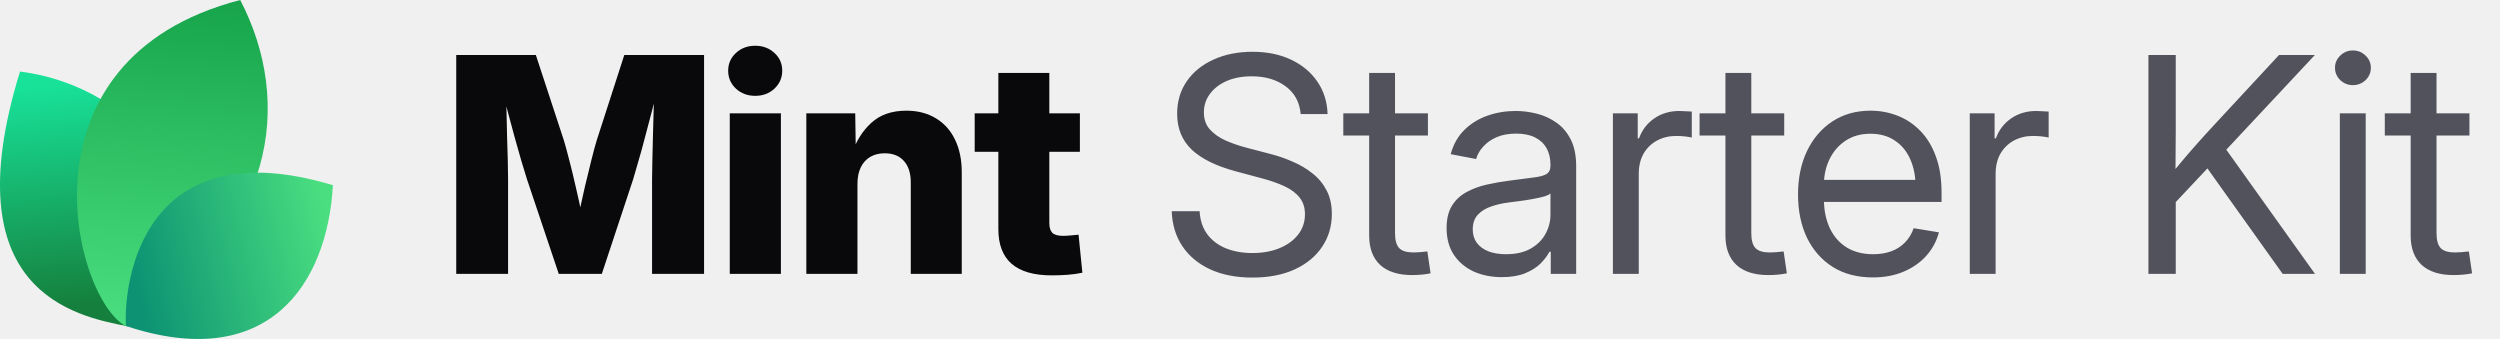
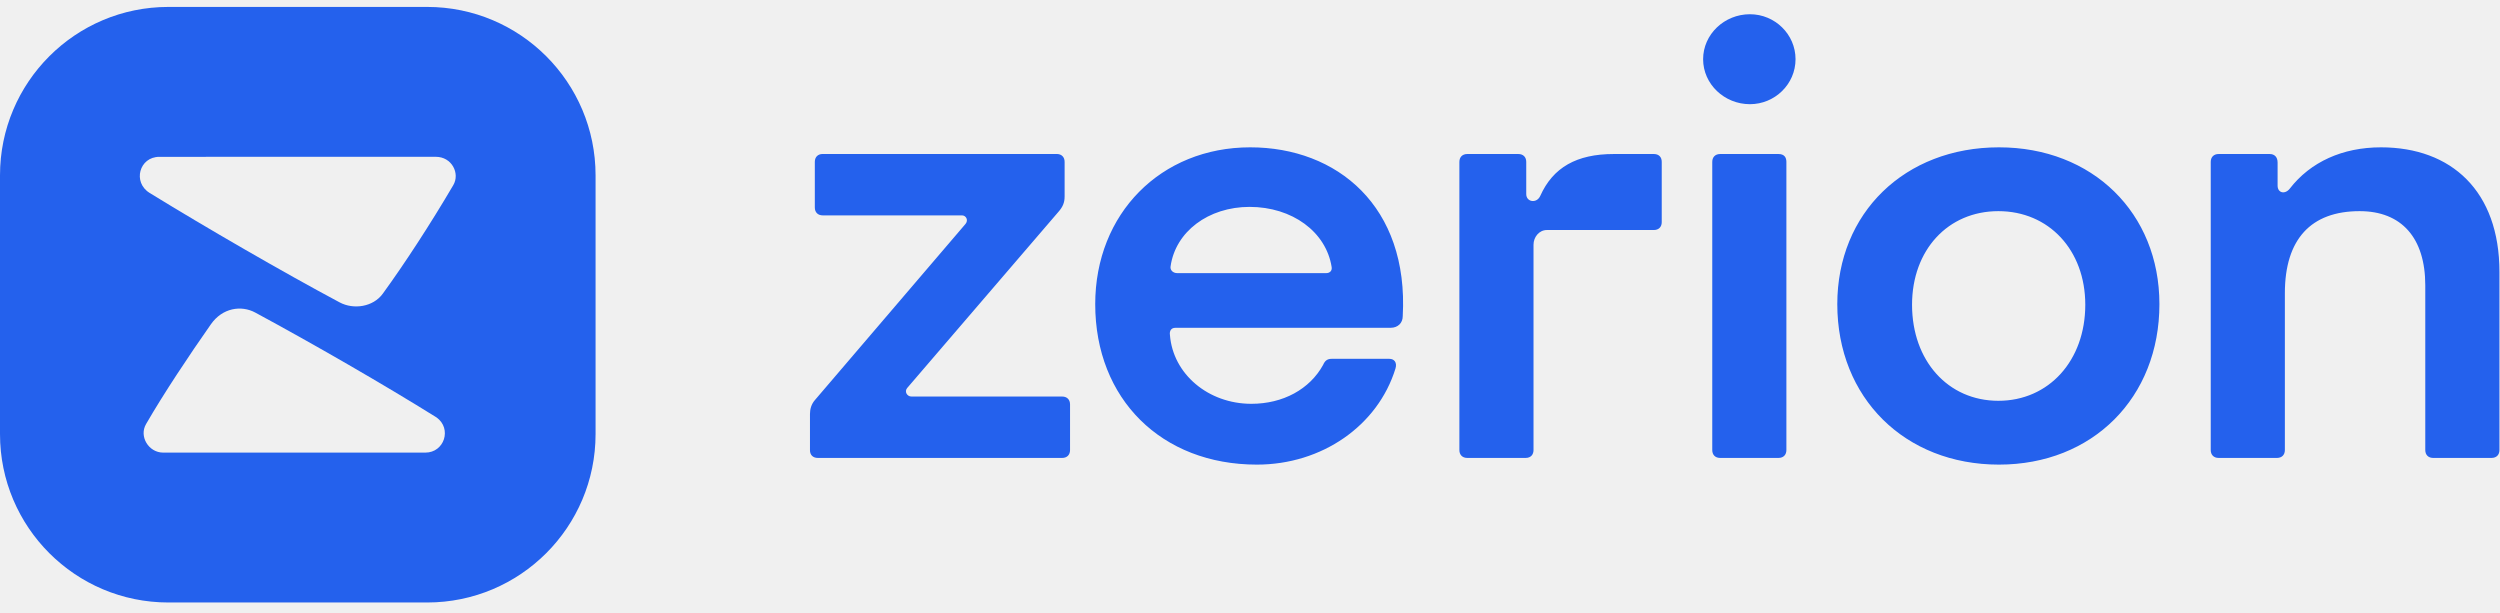
- <svg xmlns="http://www.w3.org/2000/svg" width="177" height="24" viewBox="0 0 177 24" fill="none">
-   <path d="M9.061 23.108C5.268 22.377 -3.391 20.627 1.417 5.064C9.634 6.099 16.973 14.064 9.061 23.108Z" fill="url(#paint0_linear_17557_2020)" />
-   <path d="M8.919 23.094C5.276 21.222 0.784 4.209 17.007 0C20.757 7.193 19.621 16.545 8.919 23.094Z" fill="url(#paint1_linear_17557_2020)" />
-   <path d="M8.914 23.079C8.735 19.882 10.159 9.085 23.57 13.111C23.181 20.123 18.984 26.418 8.914 23.079Z" fill="url(#paint2_linear_17557_2020)" />
-   <path d="M32.301 19.392V3.894H37.938L39.925 9.948C40.036 10.315 40.164 10.787 40.31 11.362C40.462 11.938 40.611 12.552 40.757 13.204C40.91 13.855 41.048 14.483 41.173 15.086C41.305 15.682 41.412 16.192 41.495 16.615H40.695C40.771 16.192 40.871 15.682 40.996 15.086C41.128 14.49 41.267 13.866 41.412 13.214C41.565 12.562 41.714 11.948 41.86 11.373C42.005 10.79 42.133 10.315 42.244 9.948L44.2 3.894H49.848V19.392H46.166V12.704C46.166 12.357 46.173 11.917 46.187 11.383C46.2 10.849 46.214 10.27 46.228 9.646C46.249 9.022 46.266 8.391 46.28 7.753C46.301 7.115 46.311 6.519 46.311 5.964H46.623C46.485 6.561 46.332 7.181 46.166 7.826C45.999 8.471 45.833 9.102 45.666 9.719C45.507 10.336 45.351 10.901 45.198 11.414C45.053 11.928 44.928 12.357 44.824 12.704L42.608 19.392H39.561L37.314 12.704C37.203 12.357 37.072 11.928 36.919 11.414C36.773 10.901 36.614 10.34 36.441 9.729C36.274 9.112 36.104 8.481 35.931 7.836C35.764 7.192 35.608 6.567 35.463 5.964H35.827C35.834 6.512 35.844 7.105 35.858 7.743C35.872 8.374 35.886 9.005 35.9 9.636C35.92 10.26 35.938 10.839 35.952 11.373C35.965 11.907 35.972 12.351 35.972 12.704V19.392H32.301ZM51.668 19.392V8.024H55.288V19.392H51.668ZM53.468 6.786C52.927 6.786 52.473 6.616 52.105 6.276C51.738 5.93 51.554 5.507 51.554 5.007C51.554 4.508 51.738 4.088 52.105 3.749C52.473 3.409 52.927 3.239 53.468 3.239C54.009 3.239 54.463 3.409 54.83 3.749C55.198 4.082 55.382 4.501 55.382 5.007C55.382 5.507 55.198 5.93 54.83 6.276C54.463 6.616 54.009 6.786 53.468 6.786ZM60.708 13.027V19.392H57.088V8.024H60.551L60.593 10.967H60.281C60.593 10.024 61.061 9.268 61.685 8.7C62.309 8.124 63.138 7.836 64.171 7.836C64.975 7.836 65.672 8.017 66.262 8.377C66.851 8.731 67.302 9.234 67.614 9.885C67.933 10.537 68.092 11.307 68.092 12.194V19.392H64.483V12.912C64.483 12.26 64.32 11.754 63.994 11.394C63.675 11.033 63.221 10.853 62.632 10.853C62.25 10.853 61.914 10.936 61.623 11.102C61.332 11.269 61.106 11.515 60.947 11.841C60.787 12.16 60.708 12.555 60.708 13.027ZM76.456 8.024V10.749H69.008V8.024H76.456ZM70.683 5.163H74.292V15.783C74.292 16.102 74.361 16.334 74.5 16.48C74.646 16.625 74.899 16.698 75.259 16.698C75.405 16.698 75.596 16.688 75.831 16.667C76.074 16.646 76.251 16.629 76.362 16.615L76.632 19.309C76.313 19.378 75.963 19.427 75.582 19.455C75.207 19.482 74.836 19.496 74.469 19.496C73.2 19.496 72.25 19.222 71.619 18.674C70.995 18.127 70.683 17.308 70.683 16.22V5.163Z" fill="#09090B" />
-   <path d="M88.667 19.652C87.523 19.652 86.528 19.458 85.682 19.07C84.843 18.681 84.188 18.137 83.716 17.437C83.245 16.736 82.992 15.908 82.957 14.951H84.933C84.968 15.596 85.148 16.14 85.474 16.584C85.8 17.021 86.24 17.354 86.795 17.582C87.35 17.804 87.974 17.915 88.667 17.915C89.388 17.915 90.026 17.801 90.581 17.572C91.143 17.343 91.583 17.024 91.902 16.615C92.228 16.199 92.391 15.717 92.391 15.169C92.391 14.698 92.266 14.306 92.017 13.994C91.767 13.675 91.413 13.408 90.956 13.193C90.498 12.978 89.954 12.787 89.323 12.621L87.502 12.132C86.123 11.765 85.082 11.255 84.382 10.603C83.689 9.944 83.342 9.095 83.342 8.055C83.342 7.174 83.571 6.404 84.028 5.746C84.486 5.087 85.117 4.577 85.921 4.217C86.726 3.849 87.645 3.666 88.678 3.666C89.718 3.666 90.63 3.853 91.413 4.227C92.204 4.602 92.824 5.122 93.275 5.787C93.726 6.446 93.965 7.209 93.993 8.076H92.089C92.013 7.23 91.656 6.574 91.018 6.11C90.387 5.638 89.586 5.403 88.615 5.403C87.95 5.403 87.36 5.513 86.847 5.735C86.341 5.957 85.946 6.262 85.661 6.651C85.377 7.032 85.235 7.469 85.235 7.961C85.235 8.447 85.377 8.849 85.661 9.168C85.946 9.48 86.317 9.74 86.774 9.948C87.232 10.149 87.724 10.319 88.251 10.457L89.884 10.884C90.439 11.023 90.977 11.206 91.496 11.435C92.023 11.657 92.495 11.934 92.911 12.267C93.334 12.593 93.67 12.995 93.92 13.474C94.17 13.945 94.294 14.504 94.294 15.149C94.294 16.015 94.066 16.788 93.608 17.468C93.157 18.148 92.512 18.681 91.673 19.07C90.834 19.458 89.832 19.652 88.667 19.652ZM101.097 8.024V9.594H95.106V8.024H101.097ZM96.937 5.163H98.767V16.521C98.767 17 98.865 17.347 99.059 17.562C99.26 17.77 99.6 17.874 100.078 17.874C100.21 17.874 100.366 17.867 100.546 17.853C100.733 17.832 100.903 17.815 101.056 17.801L101.285 19.351C101.097 19.392 100.886 19.423 100.65 19.444C100.414 19.465 100.189 19.475 99.974 19.475C98.996 19.475 98.244 19.236 97.717 18.758C97.197 18.272 96.937 17.579 96.937 16.677V5.163ZM106.33 19.621C105.595 19.621 104.932 19.489 104.343 19.226C103.754 18.955 103.285 18.564 102.939 18.05C102.592 17.53 102.419 16.896 102.419 16.147C102.419 15.495 102.547 14.965 102.804 14.556C103.06 14.146 103.403 13.828 103.833 13.599C104.263 13.363 104.742 13.186 105.269 13.068C105.796 12.95 106.333 12.857 106.881 12.787C107.574 12.69 108.132 12.617 108.555 12.569C108.978 12.52 109.287 12.441 109.481 12.33C109.675 12.212 109.772 12.014 109.772 11.737V11.654C109.772 11.203 109.679 10.815 109.492 10.489C109.311 10.163 109.041 9.91 108.68 9.729C108.32 9.549 107.872 9.459 107.338 9.459C106.805 9.459 106.34 9.546 105.945 9.719C105.556 9.892 105.241 10.118 104.998 10.395C104.755 10.665 104.593 10.953 104.509 11.258L102.71 10.915C102.897 10.222 103.22 9.65 103.677 9.199C104.135 8.748 104.679 8.412 105.31 8.19C105.941 7.968 106.607 7.857 107.307 7.857C107.8 7.857 108.295 7.92 108.795 8.044C109.301 8.169 109.765 8.381 110.188 8.679C110.611 8.97 110.951 9.369 111.208 9.875C111.464 10.374 111.593 11.005 111.593 11.768V19.392H109.793V17.822H109.7C109.568 18.085 109.363 18.359 109.086 18.643C108.809 18.921 108.444 19.153 107.994 19.34C107.543 19.527 106.988 19.621 106.33 19.621ZM106.621 17.998C107.321 17.998 107.904 17.867 108.368 17.603C108.84 17.333 109.19 16.986 109.419 16.563C109.654 16.133 109.772 15.682 109.772 15.211V13.692C109.703 13.769 109.554 13.841 109.325 13.911C109.096 13.973 108.829 14.032 108.524 14.088C108.226 14.143 107.921 14.192 107.609 14.233C107.304 14.275 107.033 14.309 106.798 14.337C106.354 14.393 105.938 14.49 105.549 14.628C105.168 14.76 104.86 14.954 104.624 15.211C104.388 15.467 104.27 15.811 104.27 16.241C104.27 16.615 104.367 16.934 104.561 17.198C104.762 17.461 105.04 17.662 105.393 17.801C105.747 17.933 106.156 17.998 106.621 17.998ZM114.193 19.392V8.024H115.951V9.792H116.045C116.253 9.209 116.61 8.741 117.116 8.388C117.622 8.034 118.219 7.857 118.905 7.857C119.058 7.857 119.217 7.864 119.384 7.878C119.55 7.885 119.682 7.892 119.779 7.899V9.74C119.716 9.719 119.578 9.695 119.363 9.667C119.155 9.639 118.922 9.625 118.666 9.625C118.174 9.625 117.726 9.733 117.324 9.948C116.922 10.163 116.603 10.471 116.367 10.874C116.138 11.276 116.024 11.758 116.024 12.319V19.392H114.193ZM126.322 8.024V9.594H120.33V8.024H126.322ZM122.161 5.163H123.992V16.521C123.992 17 124.089 17.347 124.283 17.562C124.484 17.77 124.824 17.874 125.302 17.874C125.434 17.874 125.59 17.867 125.77 17.853C125.958 17.832 126.127 17.815 126.28 17.801L126.509 19.351C126.322 19.392 126.11 19.423 125.874 19.444C125.639 19.465 125.413 19.475 125.198 19.475C124.221 19.475 123.468 19.236 122.941 18.758C122.421 18.272 122.161 17.579 122.161 16.677V5.163ZM132.604 19.642C131.502 19.642 130.555 19.396 129.765 18.903C128.974 18.404 128.364 17.714 127.934 16.834C127.511 15.946 127.3 14.927 127.3 13.775C127.3 12.611 127.511 11.584 127.934 10.697C128.364 9.802 128.964 9.102 129.734 8.596C130.51 8.089 131.408 7.836 132.428 7.836C133.1 7.836 133.738 7.954 134.341 8.19C134.952 8.426 135.489 8.783 135.954 9.261C136.425 9.74 136.793 10.343 137.056 11.071C137.327 11.792 137.462 12.645 137.462 13.63V14.296H128.433V12.735H136.463L135.631 13.297C135.631 12.541 135.506 11.876 135.257 11.3C135.007 10.725 134.643 10.277 134.165 9.958C133.686 9.632 133.107 9.469 132.428 9.469C131.748 9.469 131.162 9.632 130.67 9.958C130.177 10.284 129.796 10.725 129.526 11.279C129.262 11.827 129.13 12.441 129.13 13.12V14.046C129.13 14.864 129.273 15.572 129.557 16.168C129.841 16.757 130.243 17.211 130.763 17.53C131.283 17.842 131.901 17.998 132.615 17.998C133.093 17.998 133.523 17.929 133.905 17.79C134.293 17.645 134.619 17.433 134.882 17.156C135.153 16.879 135.354 16.546 135.486 16.157L137.275 16.449C137.108 17.08 136.81 17.634 136.38 18.113C135.95 18.591 135.413 18.966 134.768 19.236C134.123 19.507 133.402 19.642 132.604 19.642ZM139.459 19.392V8.024H141.217V9.792H141.311C141.519 9.209 141.876 8.741 142.382 8.388C142.888 8.034 143.485 7.857 144.171 7.857C144.324 7.857 144.483 7.864 144.649 7.878C144.816 7.885 144.948 7.892 145.045 7.899V9.74C144.982 9.719 144.844 9.695 144.629 9.667C144.421 9.639 144.188 9.625 143.932 9.625C143.439 9.625 142.992 9.733 142.59 9.948C142.188 10.163 141.869 10.471 141.633 10.874C141.404 11.276 141.29 11.758 141.29 12.319V19.392H139.459ZM153.429 14.961V12.715C153.783 12.257 154.136 11.82 154.49 11.404C154.844 10.981 155.204 10.565 155.572 10.156C155.939 9.74 156.314 9.327 156.695 8.918L161.355 3.894H163.893L157.277 10.967H157.184L153.429 14.961ZM152.108 19.392V3.894H154.043V9.241L154.022 12.559L154.043 13.505V19.392H152.108ZM161.615 19.392L155.967 11.477L157.173 9.969L163.903 19.392H161.615ZM165.661 19.392V8.024H167.492V19.392H165.661ZM166.587 6.027C166.24 6.027 165.942 5.909 165.692 5.673C165.443 5.43 165.318 5.139 165.318 4.799C165.318 4.459 165.443 4.172 165.692 3.936C165.942 3.693 166.24 3.572 166.587 3.572C166.934 3.572 167.232 3.693 167.482 3.936C167.731 4.172 167.856 4.459 167.856 4.799C167.856 5.139 167.731 5.43 167.482 5.673C167.232 5.909 166.934 6.027 166.587 6.027ZM174.836 8.024V9.594H168.844V8.024H174.836ZM170.675 5.163H172.506V16.521C172.506 17 172.603 17.347 172.797 17.562C172.998 17.77 173.338 17.874 173.816 17.874C173.948 17.874 174.104 17.867 174.284 17.853C174.472 17.832 174.641 17.815 174.794 17.801L175.023 19.351C174.836 19.392 174.624 19.423 174.388 19.444C174.153 19.465 173.927 19.475 173.712 19.475C172.735 19.475 171.982 19.236 171.455 18.758C170.935 18.272 170.675 17.579 170.675 16.677V5.163Z" fill="#52525C" />
+ <svg xmlns="http://www.w3.org/2000/svg" width="722" height="177" viewBox="0 0 722 177" fill="none">
+   <g clip-path="url(#clip0_2462_1079)">
+     <path fill-rule="evenodd" clip-rule="evenodd" d="M518.55 17.1C518.55 24.3 512.58 30.09 505.38 30.09C498.01 30.09 491.86 24.3 491.86 17.1C491.86 9.9 498.01 4.11 505.38 4.11C512.58 4.11 518.55 9.9 518.55 17.1ZM513.63 132.25H496.78C495.37 132.25 494.5 131.37 494.5 129.97V46.76C494.5 45.36 495.38 44.48 496.78 44.48H513.63C515.21 44.48 515.91 45.36 515.91 46.76V129.97C515.91 131.37 515.03 132.25 513.63 132.25ZM339.99 78.88H383C384.06 78.88 384.76 78.18 384.58 77.13C383 66.95 373.17 59.75 360.88 59.75C348.94 59.75 339.46 66.94 338.06 76.95C337.88 78 338.76 78.88 339.99 78.88ZM316.3 87.84C316.3 61.68 335.26 42.55 361.06 42.55C386.16 42.55 406.88 59.58 405.11 91.33C405.11 93.27 403.71 94.67 401.6 94.67H339.46C338.23 94.67 337.7 95.55 337.88 96.78C338.76 108.02 348.94 116.62 361.4 116.62C370.52 116.62 378.25 112.41 382.11 105.39C382.64 104.16 383.34 103.63 384.57 103.63H401.25C402.66 103.63 403.54 104.68 403.01 106.44C397.92 122.95 381.77 134.18 362.99 134.18C335.43 134.18 316.3 115.22 316.3 87.84ZM306.75 132.25H236.18C234.77 132.25 233.89 131.37 233.92 129.97V119.61C233.92 118.2 234.27 116.8 235.32 115.57L278.85 64.66C279.73 63.6 279.03 62.2 277.8 62.2H237.6C236.2 62.2 235.32 61.32 235.32 59.92V46.75C235.32 45.35 236.2 44.47 237.6 44.47H305.18C306.58 44.47 307.46 45.35 307.46 46.75V56.76C307.46 58.52 306.93 59.75 305.7 61.15L261.99 112.06C261.11 113.12 261.99 114.52 263.22 114.52H306.75C308.15 114.52 309.03 115.4 309.03 116.8V129.97C309.03 131.37 308.15 132.25 306.75 132.25ZM477.65 44.48H466.06C455.35 44.48 448.51 48.34 444.82 56.59C443.77 58.87 440.78 58.35 440.78 56.06V46.76C440.78 45.36 439.9 44.48 438.5 44.48H423.75C422.35 44.48 421.47 45.36 421.47 46.76V129.97C421.47 131.37 422.35 132.25 423.75 132.25H440.6C442.18 132.25 442.88 131.2 442.88 129.97V70.64C442.88 68.53 444.46 66.43 446.74 66.43H477.63C479.03 66.43 479.91 65.55 479.91 64.15V46.77C479.93 45.36 479.05 44.48 477.65 44.48ZM577.13 115.75C562.56 115.75 552.2 104.16 552.2 88.01C552.2 72.21 562.56 60.98 577.13 60.98C591.7 60.98 602.23 72.21 602.23 88.01C602.23 104.16 591.69 115.75 577.13 115.75ZM577.3 134.18C604.33 134.18 623.64 114.87 623.64 87.84C623.64 61.51 604.33 42.55 577.3 42.55C550.09 42.55 530.61 61.51 530.61 87.84C530.61 114.87 550.09 134.18 577.3 134.18ZM721.84 78.54V129.97C721.84 131.37 720.96 132.25 719.55 132.25H702.7C701.3 132.25 700.42 131.37 700.42 129.97V82.4C700.42 68.7 693.57 60.98 681.46 60.98C667.42 60.98 659.87 69.06 659.87 84.68V129.97C659.87 131.37 658.99 132.25 657.59 132.25H640.74C639.34 132.25 638.46 131.37 638.46 129.97V46.76C638.46 45.36 639.34 44.48 640.74 44.48H655.49C656.89 44.48 657.77 45.36 657.77 46.94V53.61C657.77 55.72 659.88 56.25 661.28 54.49C667.25 46.76 676.55 42.55 687.61 42.55C707.97 42.55 721.84 55.19 721.84 78.54Z" fill="#2461ED" />
+     <path fill-rule="evenodd" clip-rule="evenodd" d="M48.636 174L123.364 174C150.226 174 172 152.226 172 125.364L172 50.636C172 23.774 150.226 2 123.364 2L48.636 2C21.774 2 -2.12558e-06 23.774 -4.47393e-06 50.636L-1.10069e-05 125.364C-1.33553e-05 152.226 21.774 174 48.636 174ZM126.078 120.557C110.774 111.013 90.441 99.299 73.726 90.271C69.669 88.082 64.24 88.899 60.913 93.647C54.706 102.49 47.273 113.65 42.194 122.445C40.083 126.006 42.904 130.714 47.127 130.714L122.848 130.714C128.306 130.714 130.592 123.807 126.078 120.557ZM98.1 87.334C81.95 78.724 59.301 65.619 43.209 55.715C38.237 52.65 40.222 45.285 46.021 45.295C55.52 45.295 70.959 45.292 86.319 45.29C101.524 45.288 116.652 45.285 125.867 45.285C130.508 45.285 132.891 50.091 130.916 53.458C124.252 64.811 116.761 76.272 110.544 84.824C107.771 88.638 102.148 89.494 98.1 87.334Z" fill="#2461ED" />
+   </g>
  <defs>
-     <linearGradient id="paint0_linear_17557_2020" x1="3.776" y1="5.916" x2="5.232" y2="21.559" gradientUnits="userSpaceOnUse">
-       <stop stop-color="#18E299" />
-       <stop offset="1" stop-color="#15803D" />
-     </linearGradient>
-     <linearGradient id="paint1_linear_17557_2020" x1="12.171" y1="-0.718" x2="10.19" y2="22.983" gradientUnits="userSpaceOnUse">
-       <stop stop-color="#16A34A" />
-       <stop offset="1" stop-color="#4ADE80" />
-     </linearGradient>
-     <linearGradient id="paint2_linear_17557_2020" x1="23.133" y1="15.353" x2="9.338" y2="18.52" gradientUnits="userSpaceOnUse">
-       <stop stop-color="#4ADE80" />
-       <stop offset="1" stop-color="#0D9373" />
-     </linearGradient>
+     <clipPath id="clip0_2462_1079">
+       <rect width="722" height="177" fill="white" />
+     </clipPath>
  </defs>
</svg>
